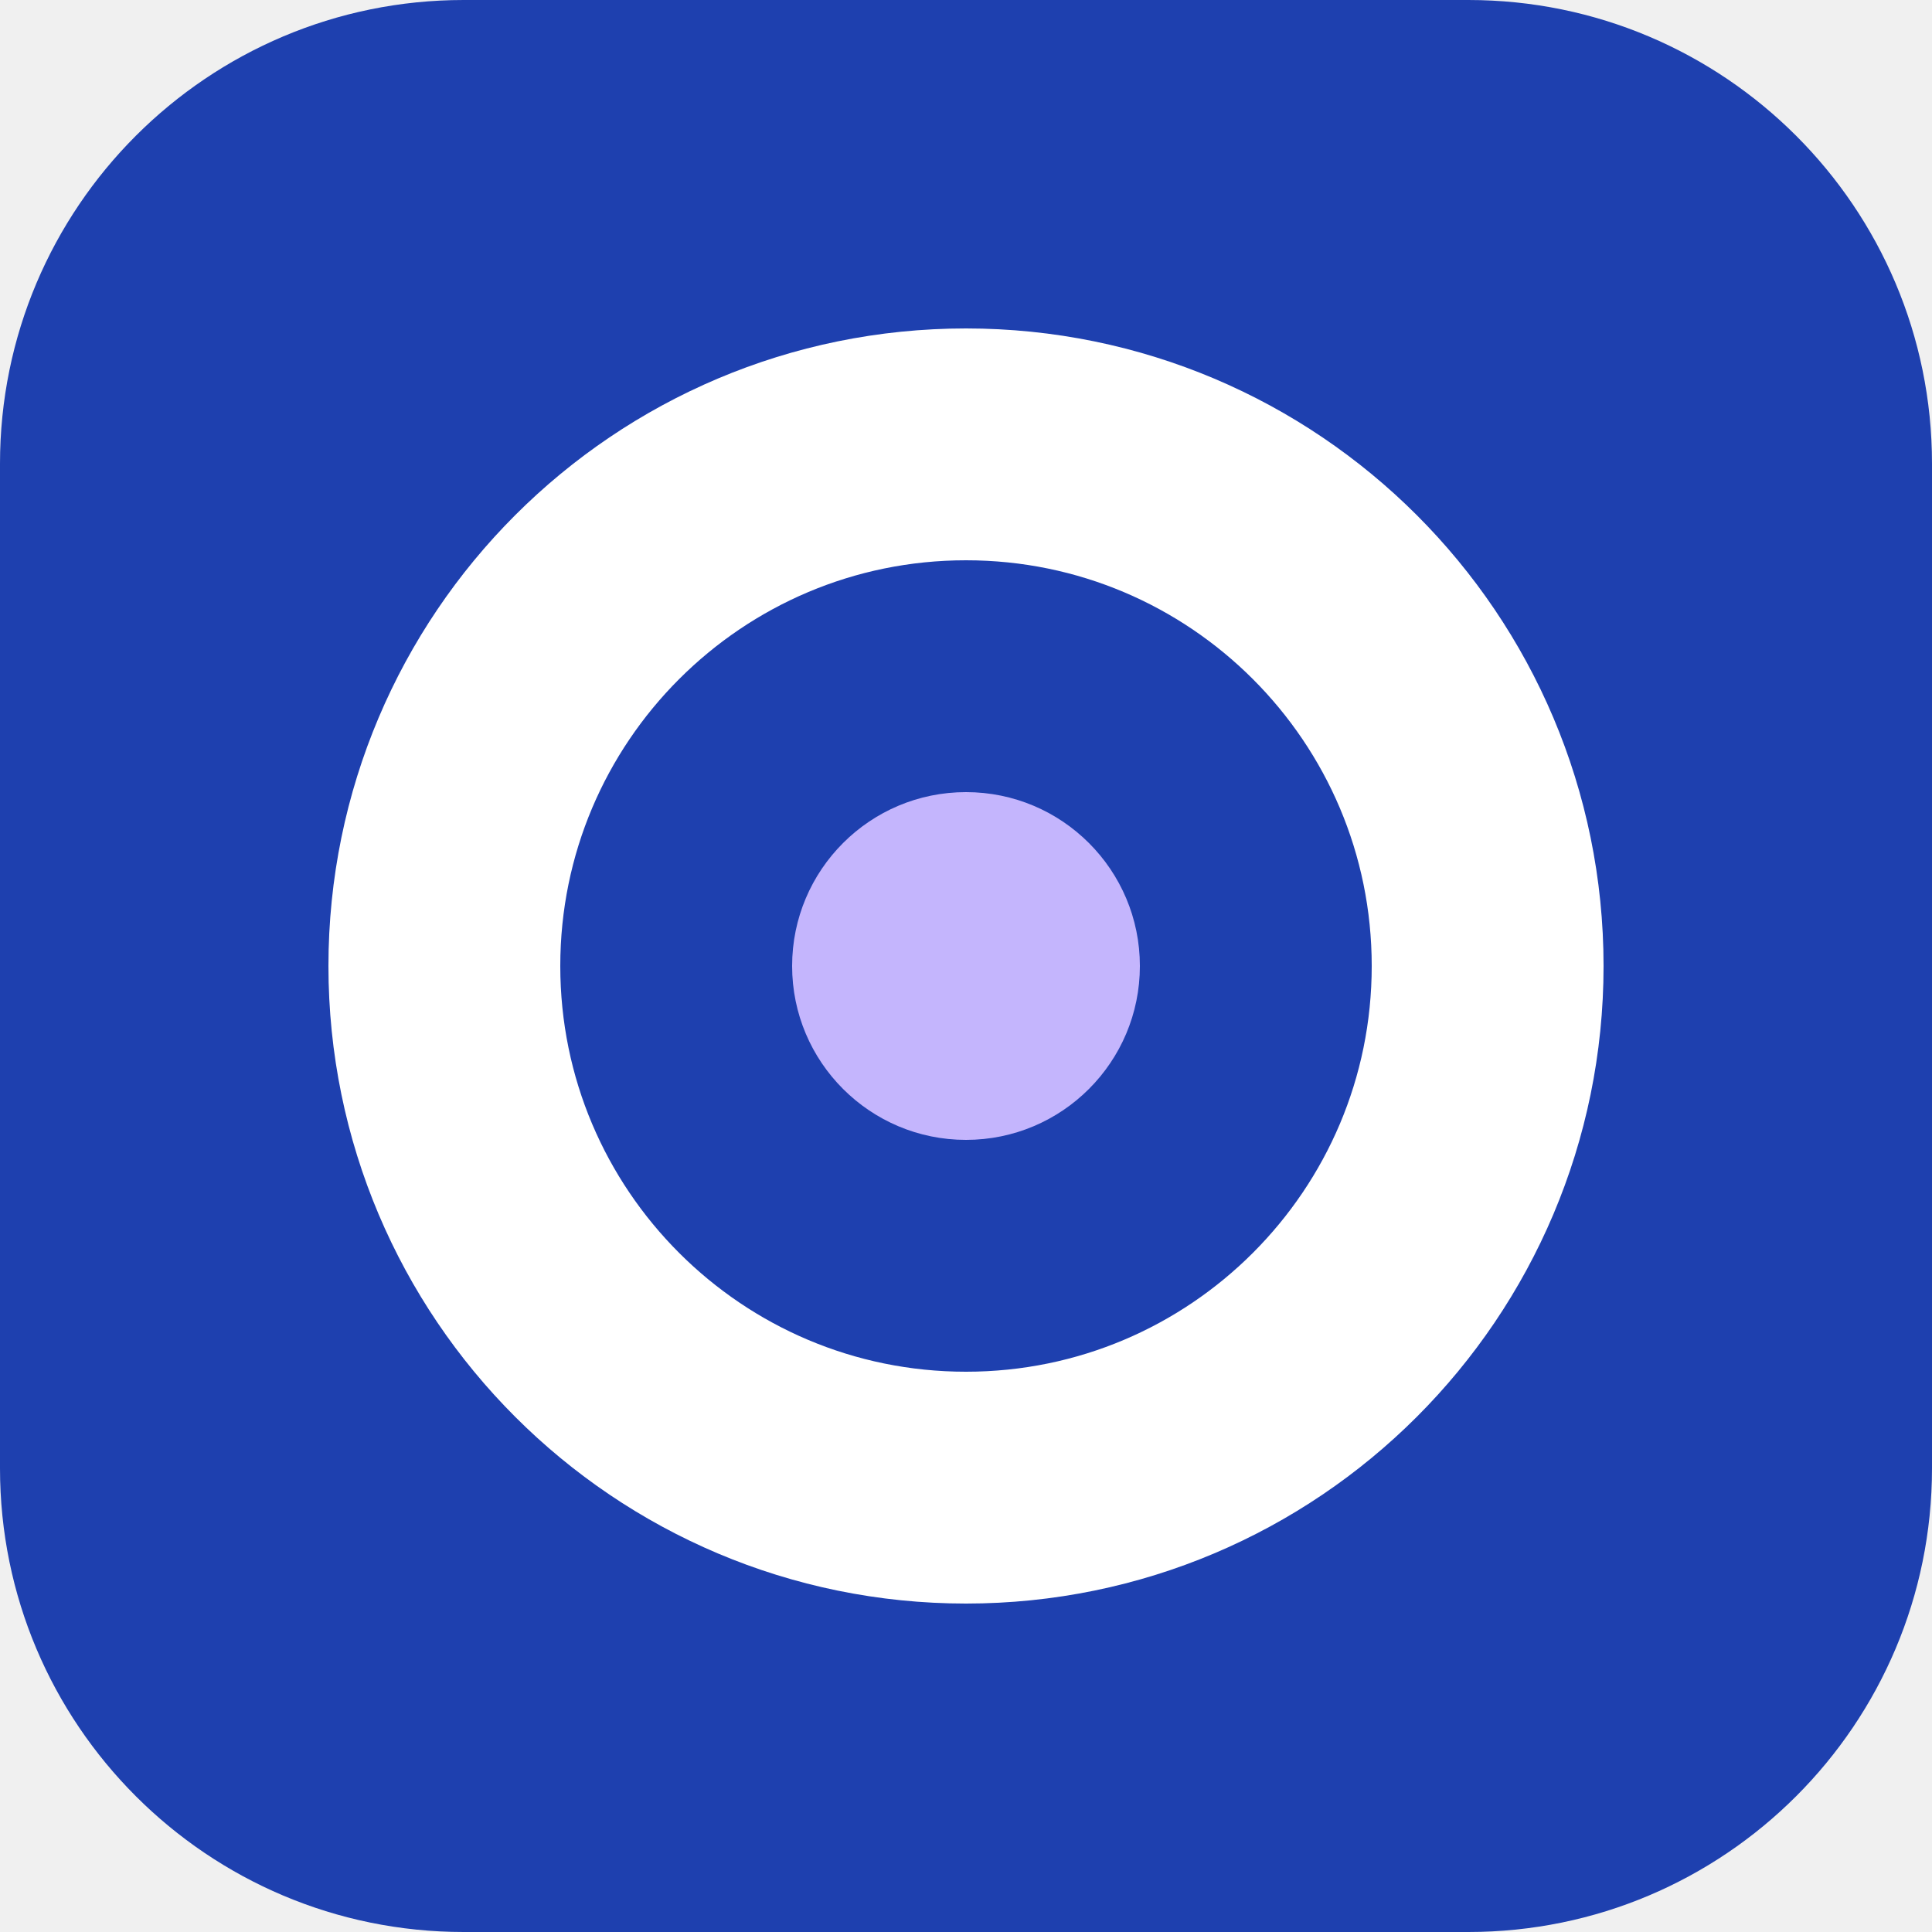
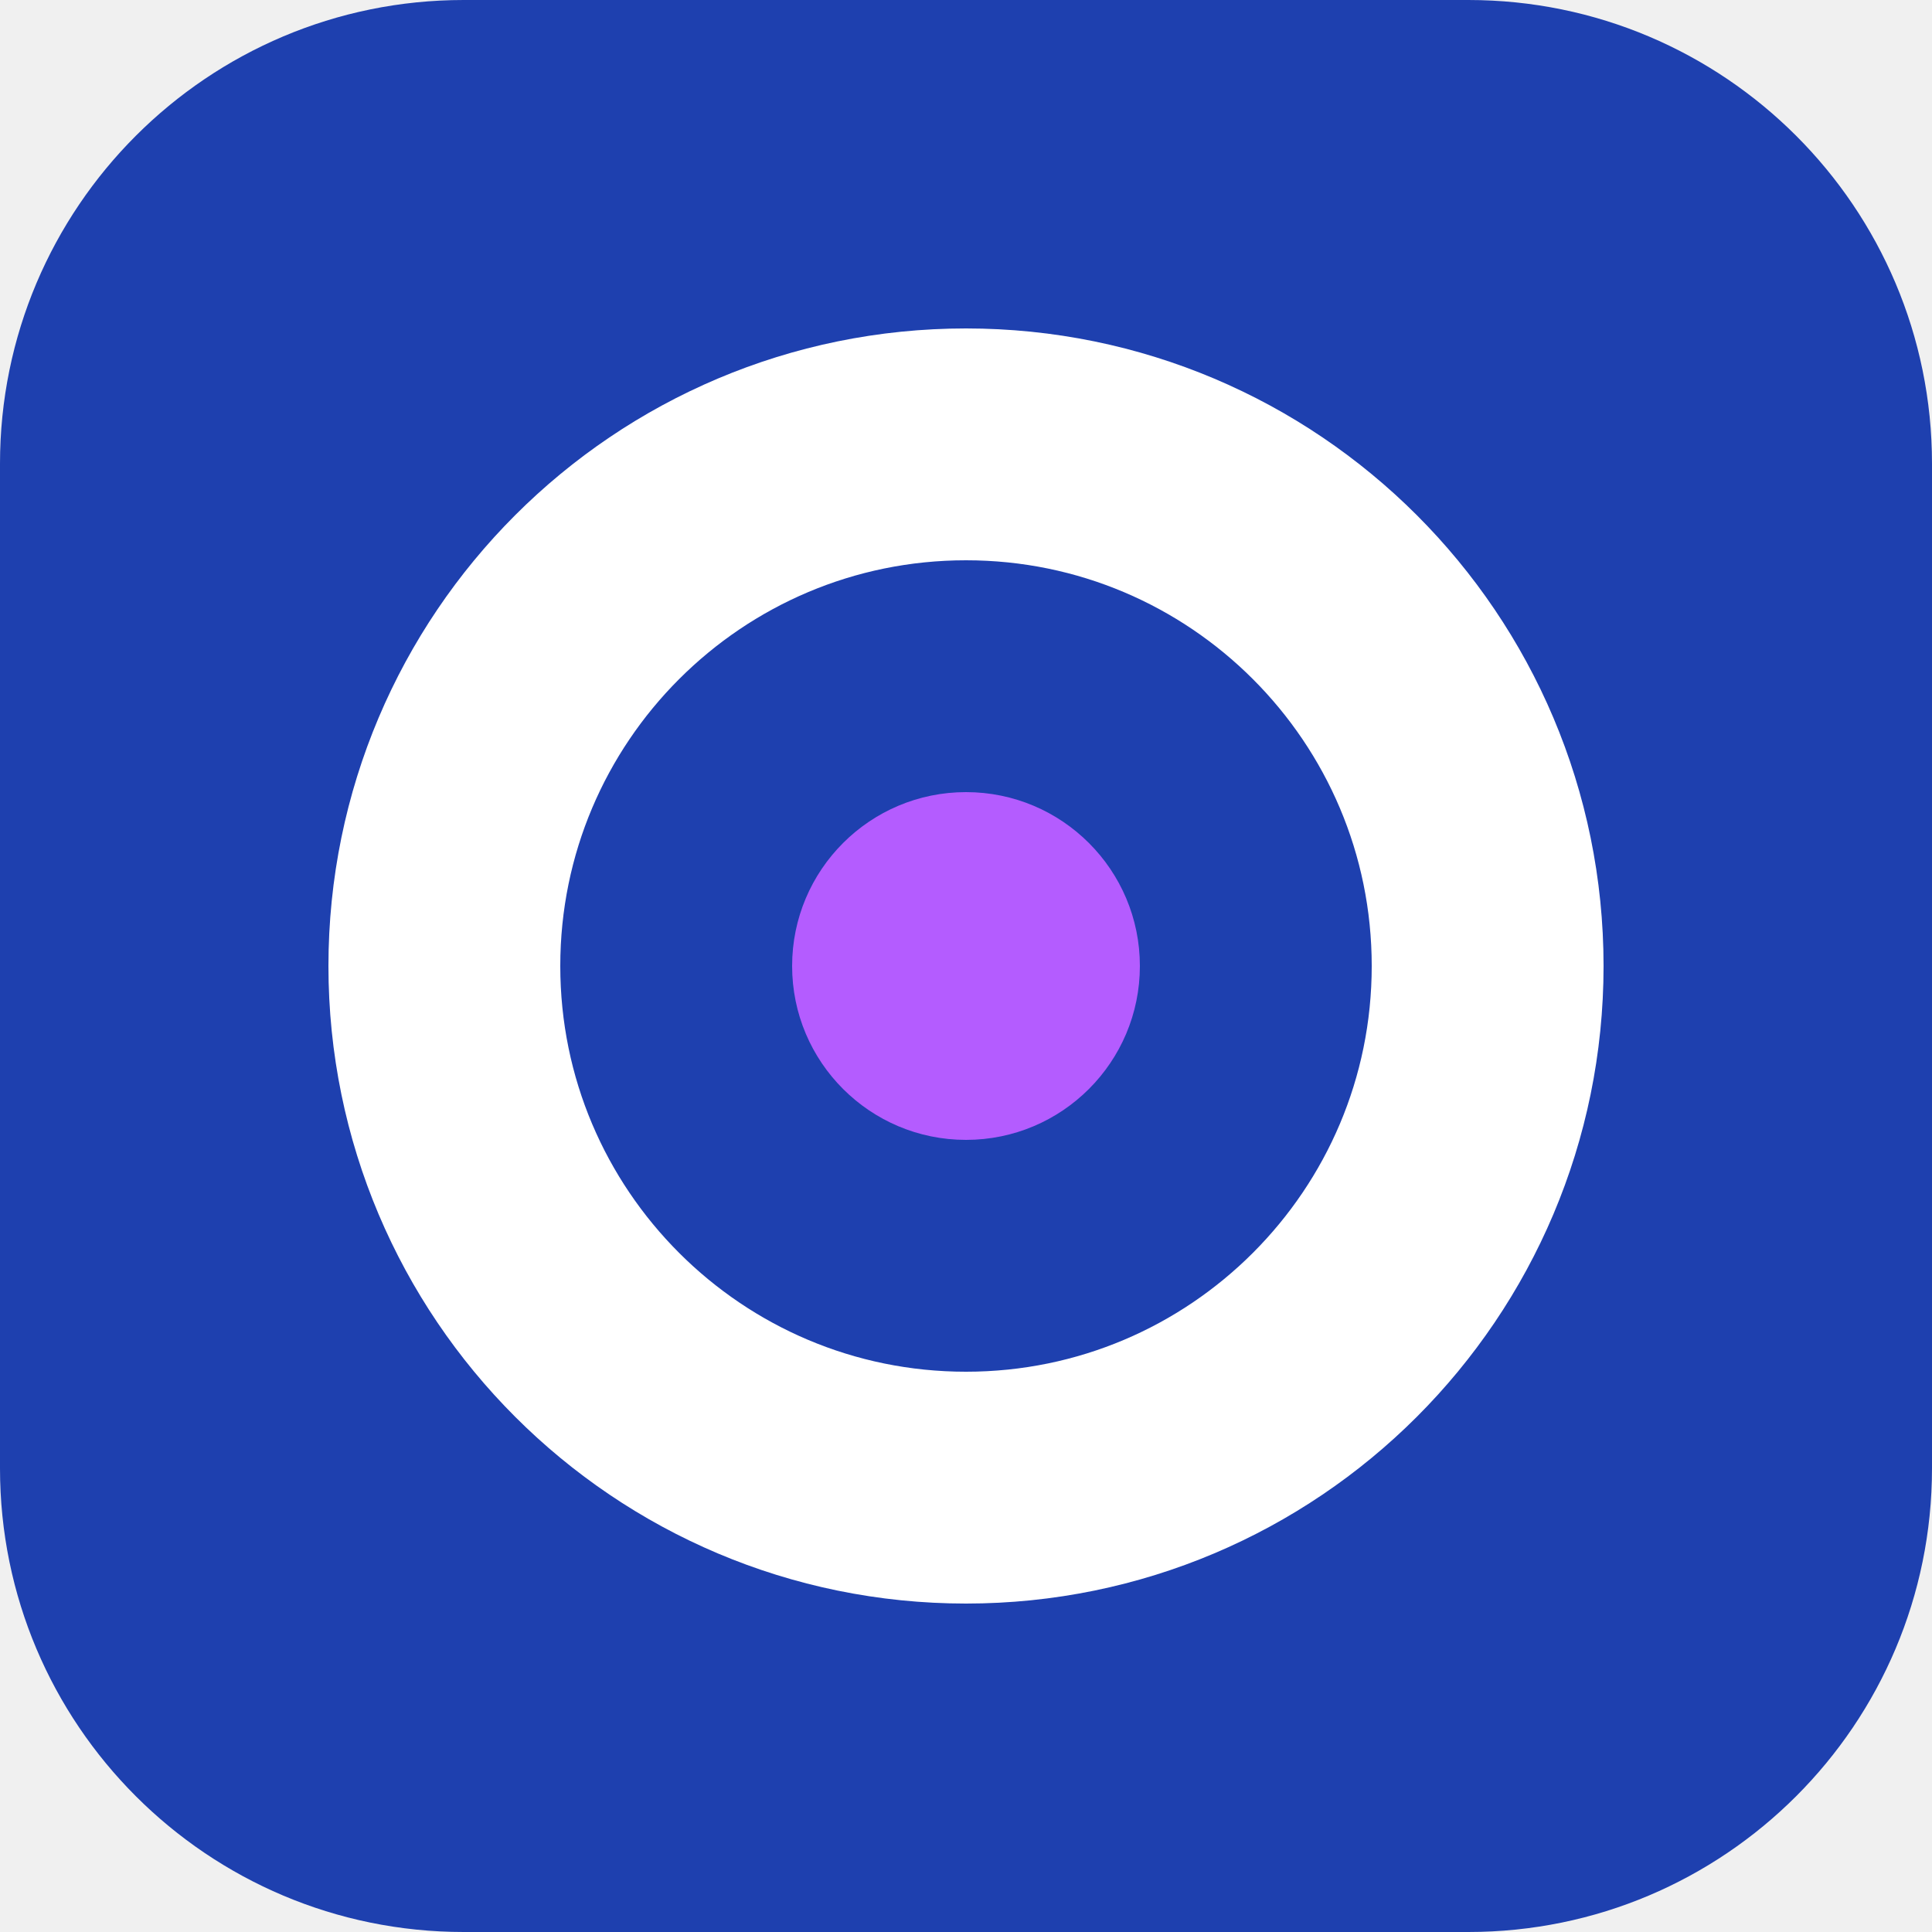
<svg xmlns="http://www.w3.org/2000/svg" viewBox="0 0 100 100">
  <rect width="100" height="100" rx="24" fill="#1E40AF" />
  <circle cx="50" cy="50" r="27" fill="none" stroke="#fff" stroke-width="12" />
-   <circle cx="50" cy="50" r="9" fill="#C4B5FD" />
+   <circle cx="50" cy="50" r="9" fill="#B45CFF" />
</svg>
